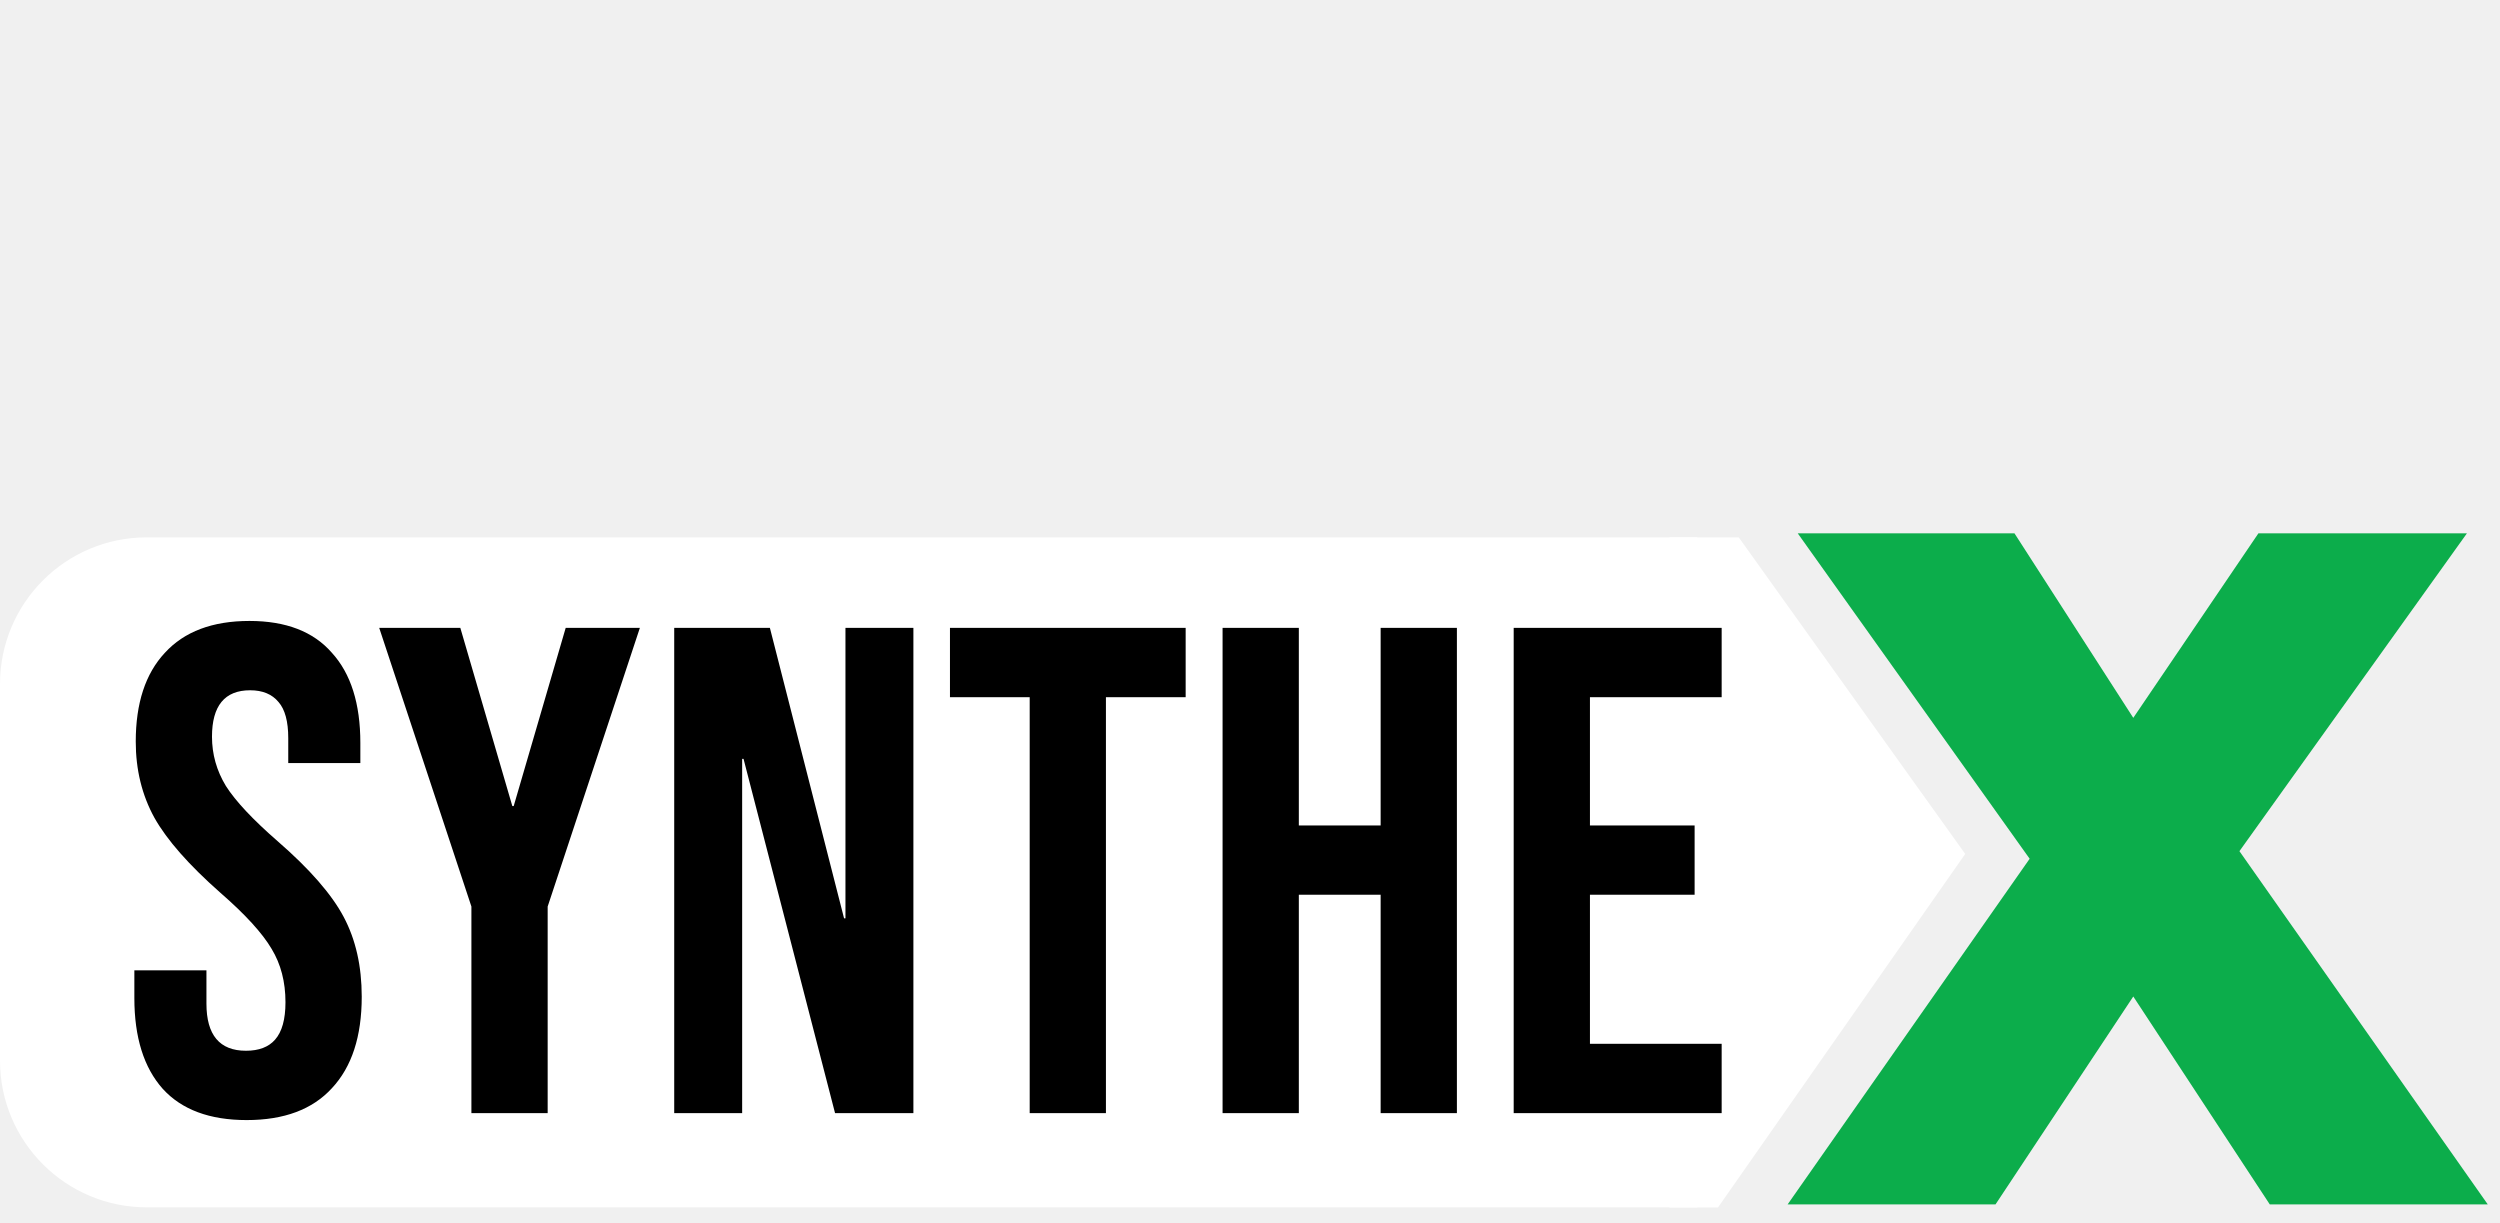
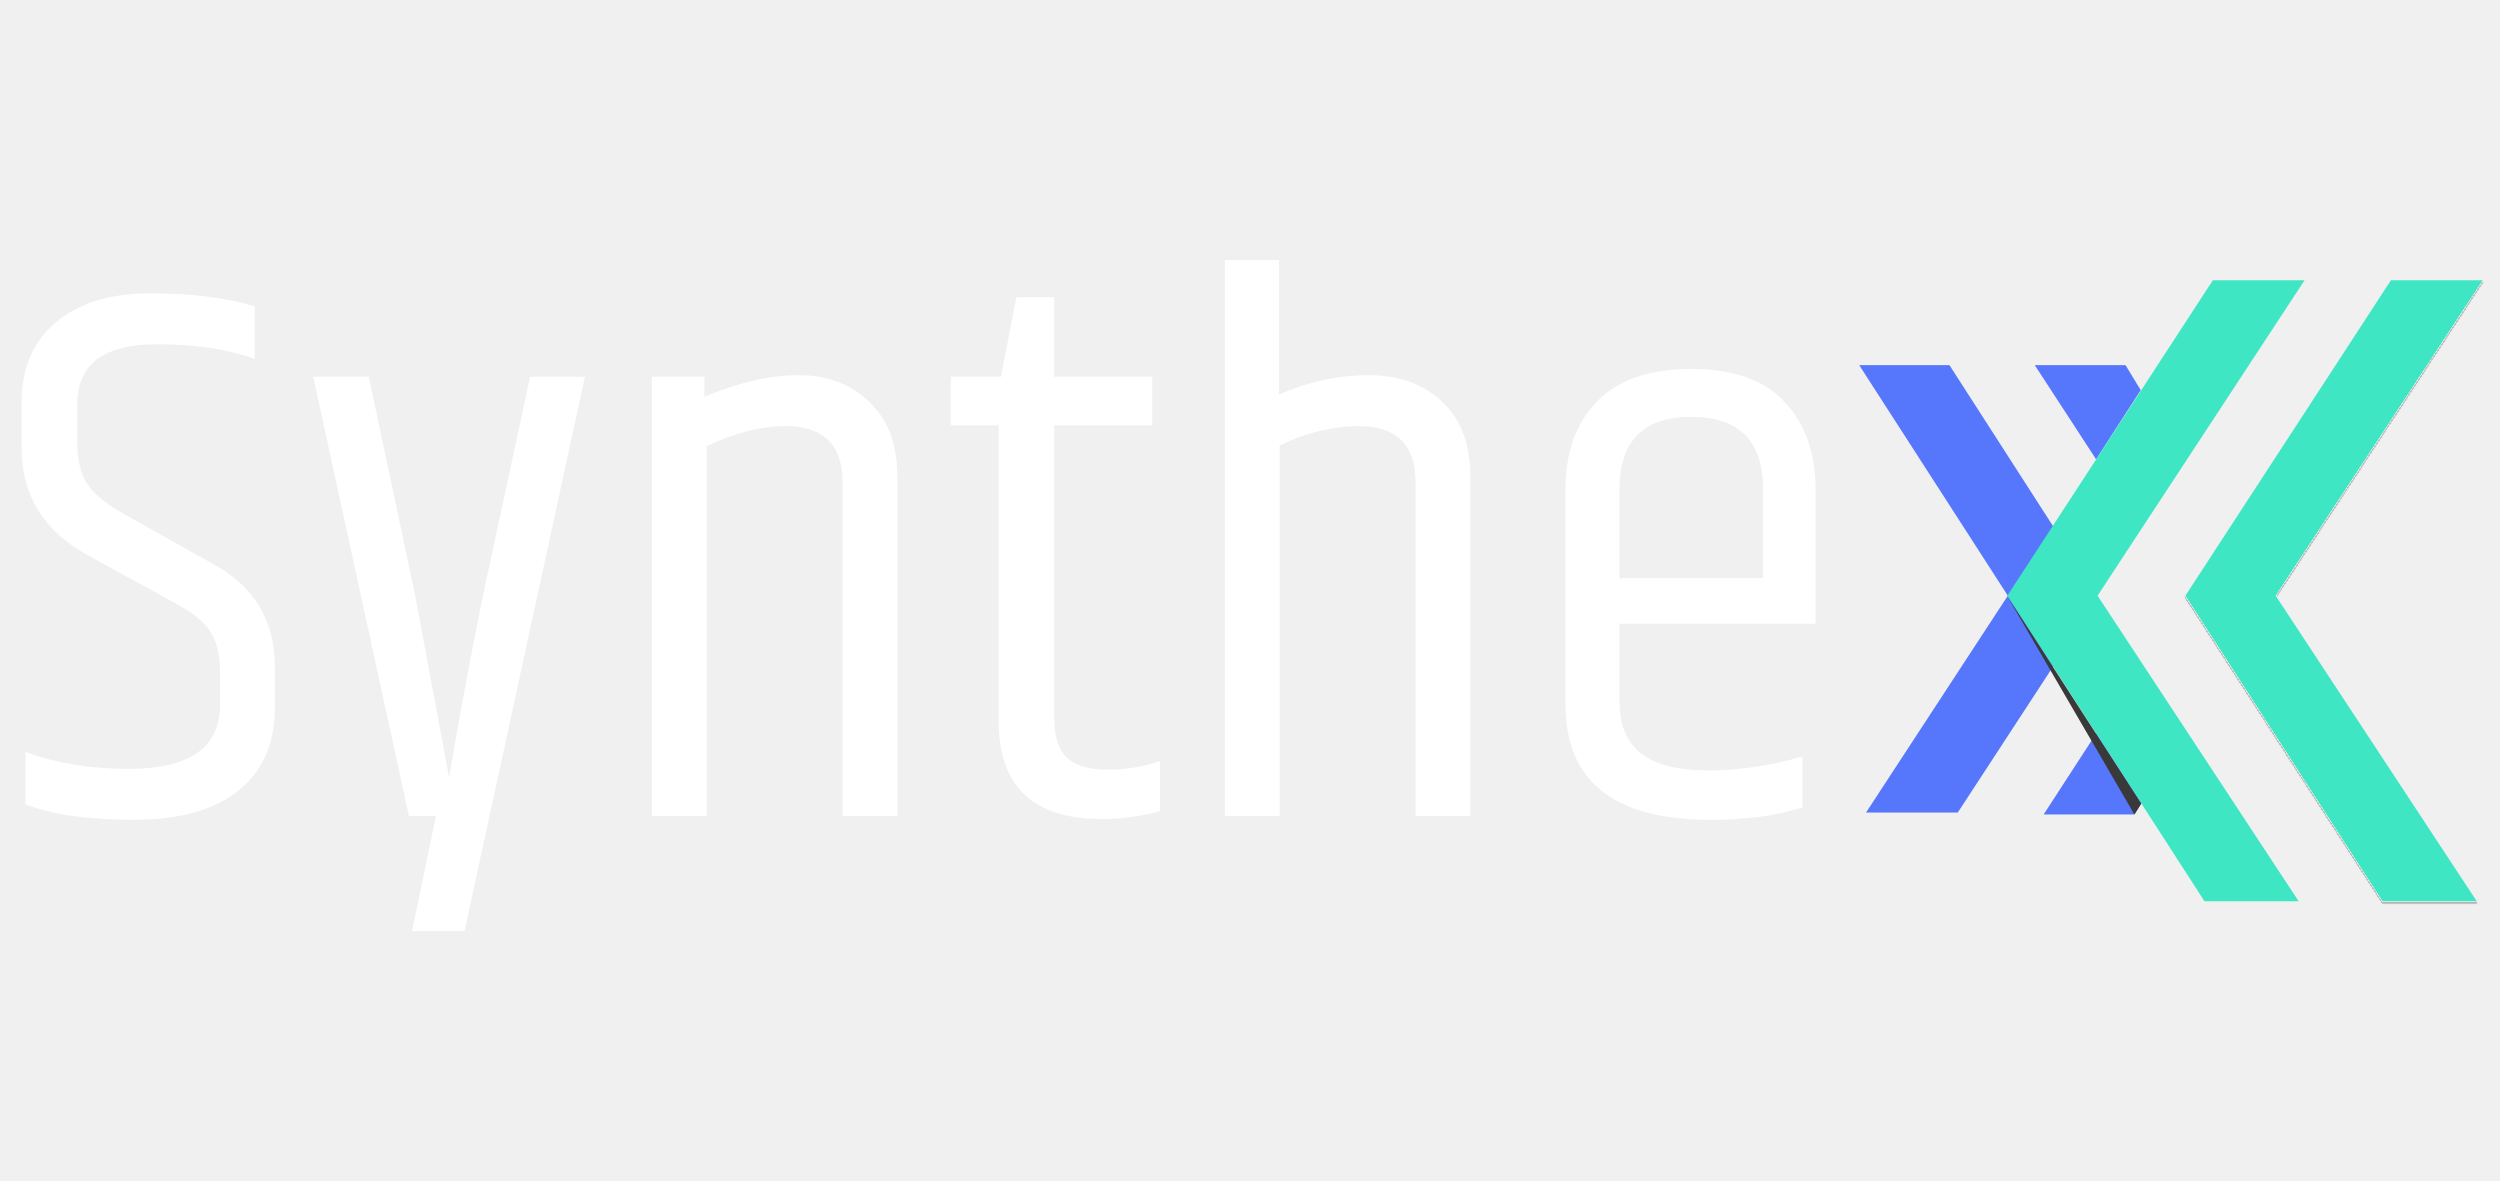
- <svg xmlns="http://www.w3.org/2000/svg" width="137" height="67" viewBox="0 0 137 67" fill="none">
-   <path d="M107.694 46.796L95.284 29.448H91.486V66.17H94.145L107.694 46.796Z" fill="white" />
-   <path d="M93.009 29.448H8.041C3.6 29.448 7.62939e-05 33.047 7.62939e-05 37.488V58.121C7.62939e-05 62.562 3.6 66.162 8.041 66.162H93.009V29.448Z" fill="white" />
-   <path d="M13.517 61.38C11.491 61.38 9.959 60.81 8.92 59.67C7.882 58.505 7.363 56.846 7.363 54.694V53.174H11.313V54.998C11.313 56.72 12.035 57.581 13.479 57.581C14.188 57.581 14.72 57.378 15.074 56.973C15.454 56.543 15.644 55.859 15.644 54.922C15.644 53.807 15.391 52.832 14.884 51.997C14.378 51.136 13.441 50.11 12.073 48.919C10.351 47.4 9.148 46.032 8.464 44.817C7.78 43.576 7.439 42.183 7.439 40.638C7.439 38.536 7.97 36.915 9.034 35.775C10.098 34.61 11.643 34.028 13.669 34.028C15.67 34.028 17.177 34.61 18.189 35.775C19.228 36.915 19.747 38.561 19.747 40.714V41.816H15.796V40.448C15.796 39.536 15.619 38.878 15.264 38.472C14.91 38.042 14.391 37.827 13.707 37.827C12.314 37.827 11.617 38.675 11.617 40.372C11.617 41.334 11.871 42.233 12.377 43.069C12.909 43.905 13.859 44.918 15.226 46.108C16.974 47.628 18.177 49.008 18.835 50.249C19.494 51.49 19.823 52.946 19.823 54.618C19.823 56.796 19.279 58.467 18.189 59.632C17.126 60.797 15.568 61.38 13.517 61.38ZM25.833 49.679L20.781 34.408H25.226L28.075 44.171H28.151L31 34.408H35.065L30.012 49.679V61H25.833V49.679ZM36.947 34.408H42.19L46.255 50.325H46.331V34.408H50.054V61H45.761L40.746 41.587H40.67V61H36.947V34.408ZM56.427 38.206H52.058V34.408H64.974V38.206H60.605V61H56.427V38.206ZM66.997 34.408H71.176V45.234H75.659V34.408H79.838V61H75.659V49.033H71.176V61H66.997V34.408ZM82.95 34.408H94.347V38.206H87.129V45.234H92.865V49.033H87.129V57.201H94.347V61H82.95V34.408Z" fill="black" />
-   <path d="M97.963 66L111.225 47.06L98.517 29.228H110.394L116.904 39.338L123.76 29.228H135.186L122.721 46.644L136.329 66H124.383L116.904 54.608L109.355 66H97.963Z" fill="#0CAD4B" />
+ <svg xmlns="http://www.w3.org/2000/svg" width="144" height="68" viewBox="0 0 144 68" fill="none">
+   <g filter="url(#filter0_d_538_482)">
+     <path d="M125.879 34.312L137.717 16.144H143.001L131.078 34.312L142.662 51.914H137.237L125.879 34.312Z" fill="#3EE6C4" />
+   </g>
+   <path d="M117.203 21.032L120.735 26.457L123.306 22.473L122.43 21.032H117.203Z" fill="#5677FB" />
+   <path d="M112.289 21.032L118.25 30.299L118.787 32.814L118.25 38.408L112.769 46.8H107.485L115.651 34.312L107.09 21.032H112.289Z" fill="#5677FB" />
+   <path d="M115.621 34.312L127.46 16.144H132.743L120.82 34.312L132.404 51.914H126.979L115.621 34.312Z" fill="#3EE6C4" />
+   <path d="M122.942 46.913H117.715L120.738 42.251L123.337 46.263L122.942 46.913Z" fill="#5677FB" />
+   <path d="M123.337 46.292L115.652 34.397L122.942 46.913L123.337 46.292Z" fill="#393939" />
+   <path d="M1.245 23.165C1.245 21.209 1.897 19.682 3.202 18.585C4.506 17.459 6.329 16.895 8.671 16.895C11.043 16.895 13.044 17.147 14.674 17.651V20.675C13.133 20.112 11.25 19.83 9.027 19.83C5.974 19.83 4.447 20.986 4.447 23.299V25.433C4.447 26.471 4.639 27.286 5.025 27.879C5.44 28.472 6.122 29.035 7.07 29.569L12.229 32.459C14.63 33.763 15.831 35.735 15.831 38.373V40.775C15.831 42.82 15.134 44.406 13.741 45.533C12.347 46.659 10.331 47.222 7.693 47.222C5.084 47.222 3.009 46.926 1.467 46.333V43.309C3.217 43.961 5.203 44.288 7.426 44.288C10.924 44.288 12.673 43.057 12.673 40.597V38.729C12.673 37.751 12.495 36.98 12.14 36.417C11.784 35.853 11.147 35.32 10.228 34.816L5.114 32.014C2.535 30.621 1.245 28.546 1.245 25.789V23.165ZM30.536 21.698H33.693L26.756 53.626H23.732L25.111 47H23.554L18.04 21.698H21.242L23.91 34.282L25.867 44.777C26.46 41.279 27.112 37.78 27.823 34.282L30.536 21.698ZM40.572 22.854C42.558 22.024 44.367 21.609 45.997 21.609C47.657 21.609 49.021 22.128 50.088 23.165C51.155 24.173 51.689 25.611 51.689 27.479V47H48.532V27.79C48.532 25.626 47.435 24.544 45.241 24.544C43.848 24.544 42.336 24.929 40.706 25.7V47H37.548V21.698H40.572V22.854ZM60.724 17.118V21.698H66.371V24.499H60.724V41.397C60.724 42.435 60.976 43.191 61.48 43.665C61.984 44.11 62.754 44.332 63.792 44.332C64.829 44.332 65.837 44.169 66.816 43.843V46.733C65.63 47.03 64.518 47.178 63.481 47.178C59.508 47.178 57.522 45.295 57.522 41.531V24.499H54.765V21.698H57.655L58.545 17.118H60.724ZM70.552 14.983H73.665V22.721C75.384 21.979 77.103 21.609 78.823 21.609C80.572 21.609 81.98 22.113 83.047 23.121C84.144 24.129 84.692 25.581 84.692 27.479V47H81.535V27.79C81.535 25.626 80.453 24.544 78.289 24.544C76.777 24.544 75.251 24.914 73.709 25.655V47H70.552V14.983ZM90.17 40.552V28.19C90.17 26.085 90.763 24.41 91.948 23.165C93.164 21.89 94.987 21.253 97.418 21.253C99.849 21.253 101.642 21.89 102.799 23.165C103.984 24.41 104.577 26.085 104.577 28.19V35.928H93.282V40.419C93.282 41.753 93.698 42.746 94.528 43.398C95.358 44.05 96.647 44.376 98.396 44.376C100.145 44.376 101.954 44.11 103.821 43.576V46.511C102.339 46.985 100.575 47.222 98.53 47.222C92.956 47.222 90.17 44.999 90.17 40.552ZM93.282 33.304H101.553V28.19C101.553 25.403 100.175 24.01 97.418 24.01C94.661 24.01 93.282 25.403 93.282 28.19V33.304Z" fill="white" />
+   <defs>
+     <filter id="filter0_d_538_482" x="125.774" y="16.144" width="17.332" height="35.98" filterUnits="userSpaceOnUse" color-interpolation-filters="sRGB">
+       <feFlood flood-opacity="0" result="BackgroundImageFix" />
+       <feColorMatrix in="SourceAlpha" type="matrix" values="0 0 0 0 0 0 0 0 0 0 0 0 0 0 0 0 0 0 127 0" result="hardAlpha" />
+       <feOffset dy="0.105" />
+       <feGaussianBlur stdDeviation="0.053" />
+       <feComposite in2="hardAlpha" operator="out" />
+       <feColorMatrix type="matrix" values="0 0 0 0 0 0 0 0 0 0 0 0 0 0 0 0 0 0 0.25 0" />
+       <feBlend mode="normal" in2="BackgroundImageFix" result="effect1_dropShadow_538_482" />
+       <feBlend mode="normal" in="SourceGraphic" in2="effect1_dropShadow_538_482" result="shape" />
+     </filter>
+   </defs>
</svg>
